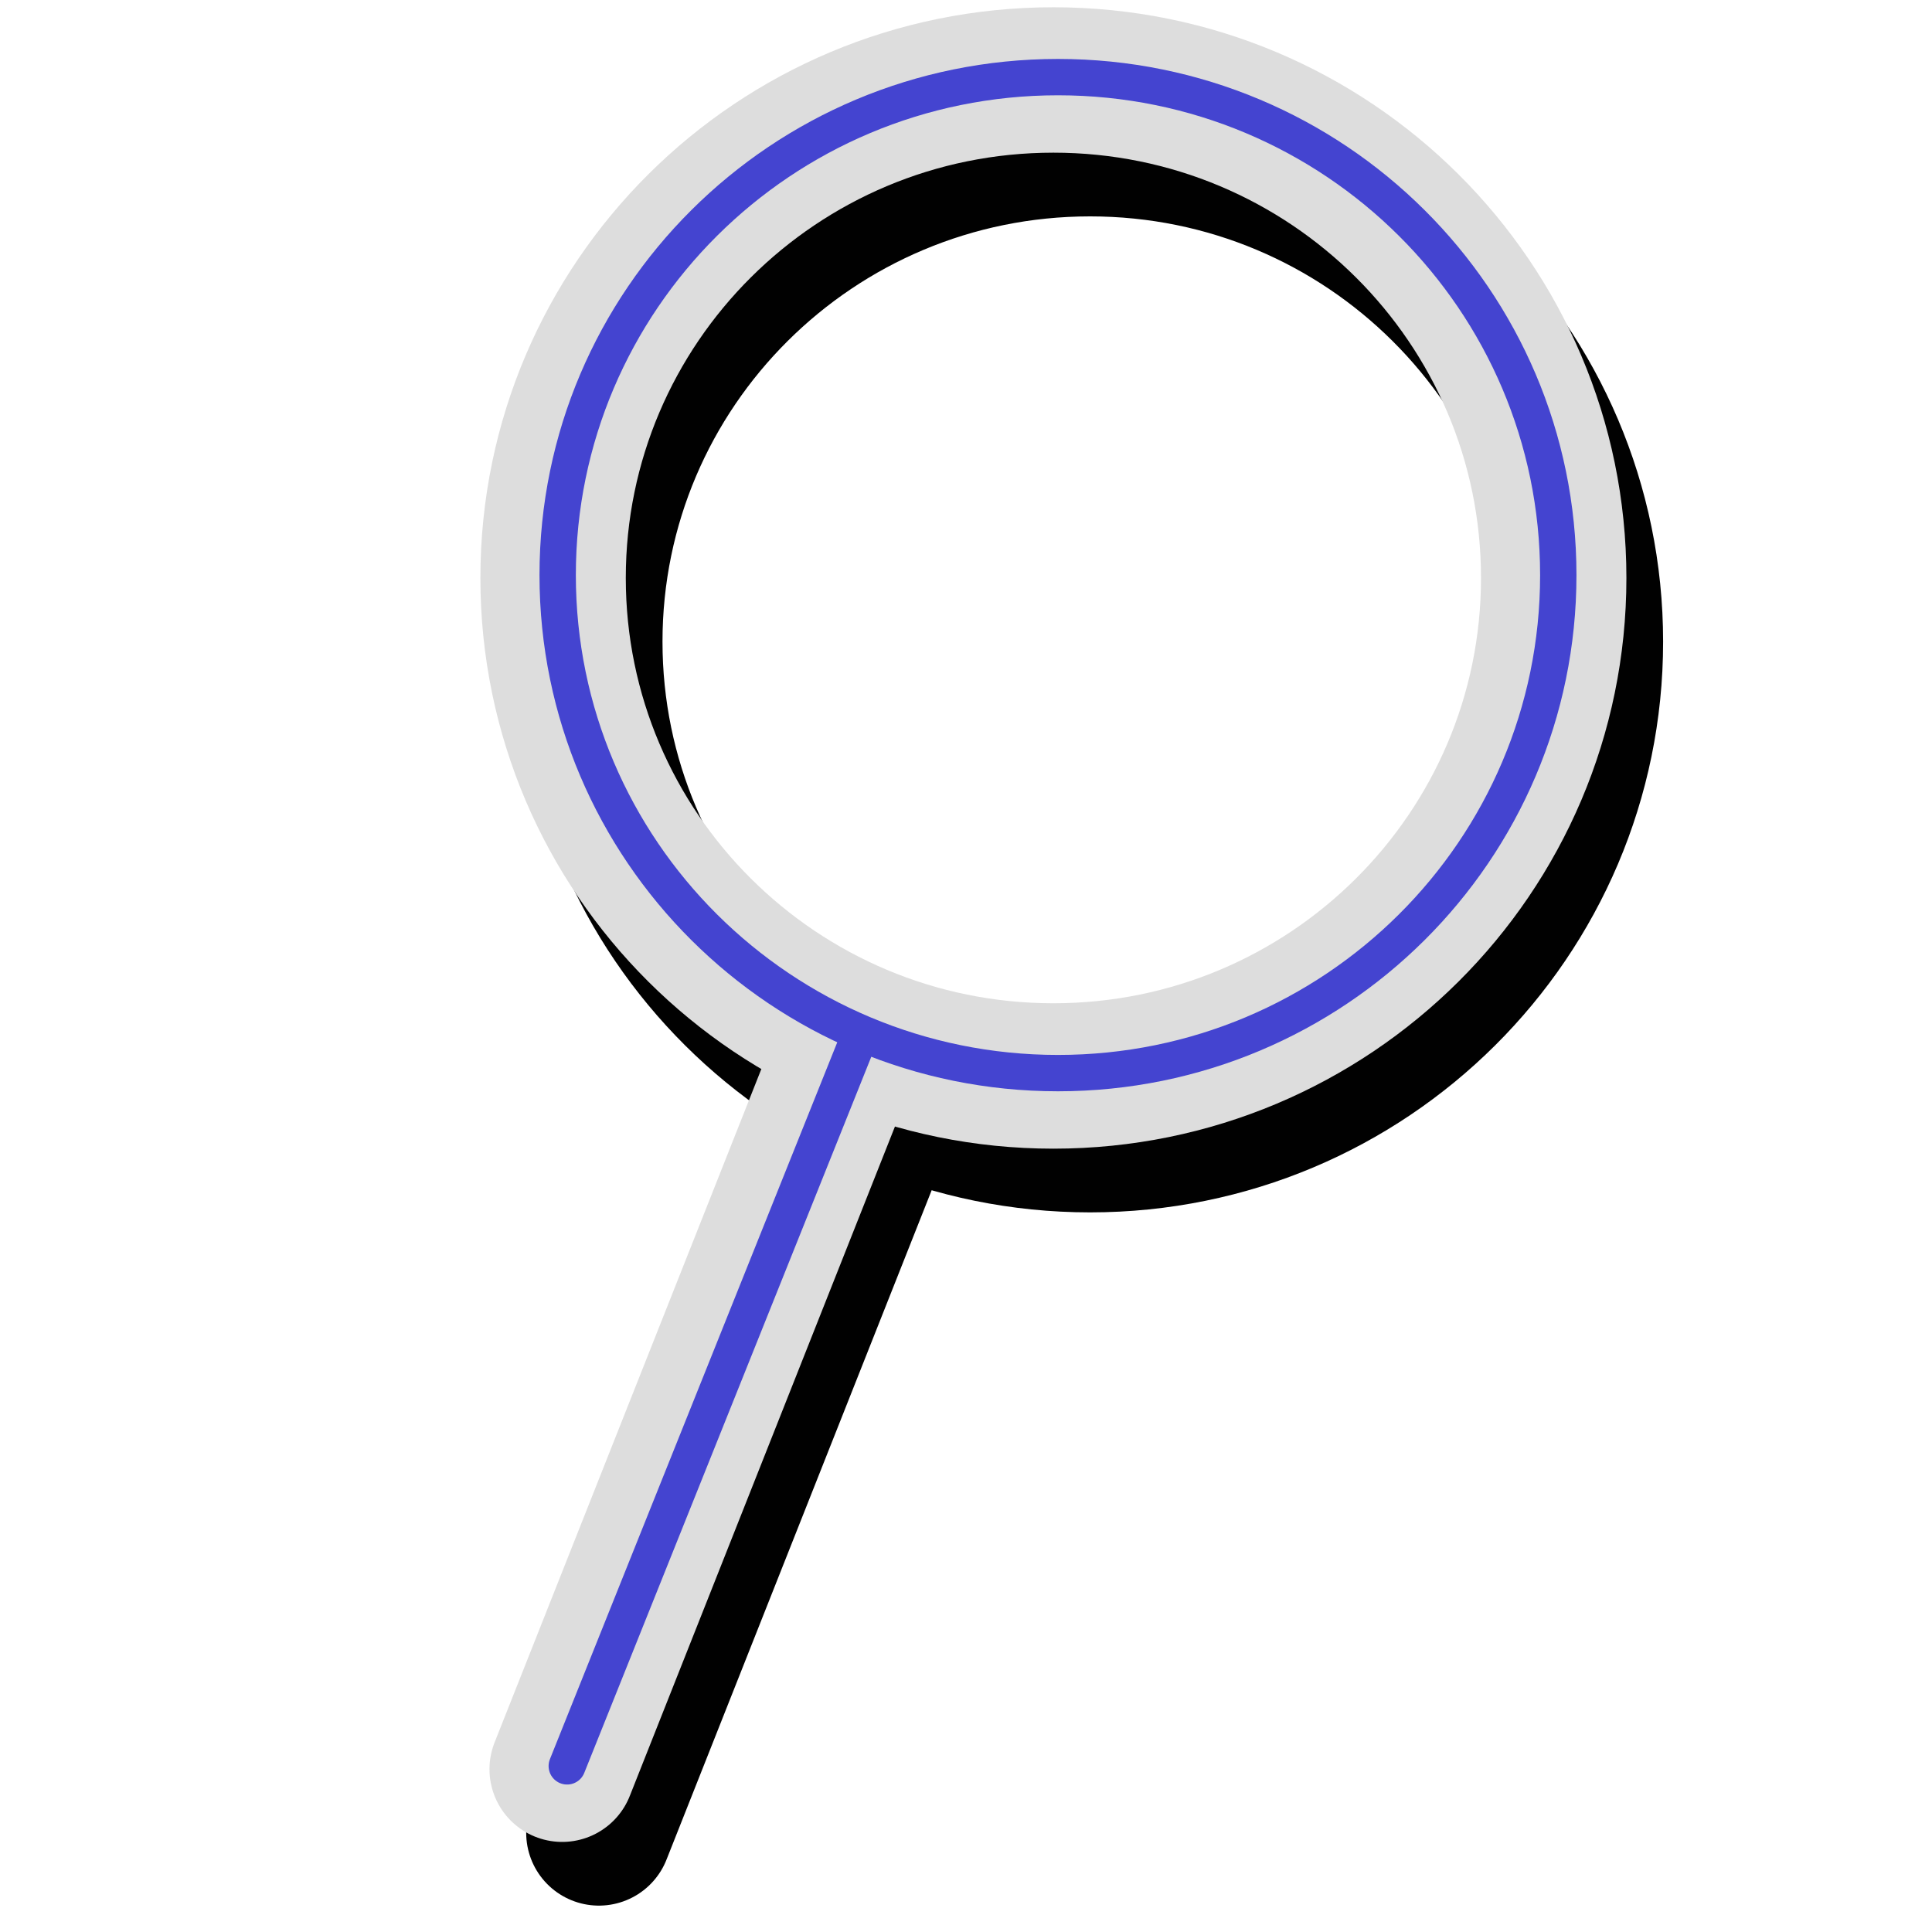
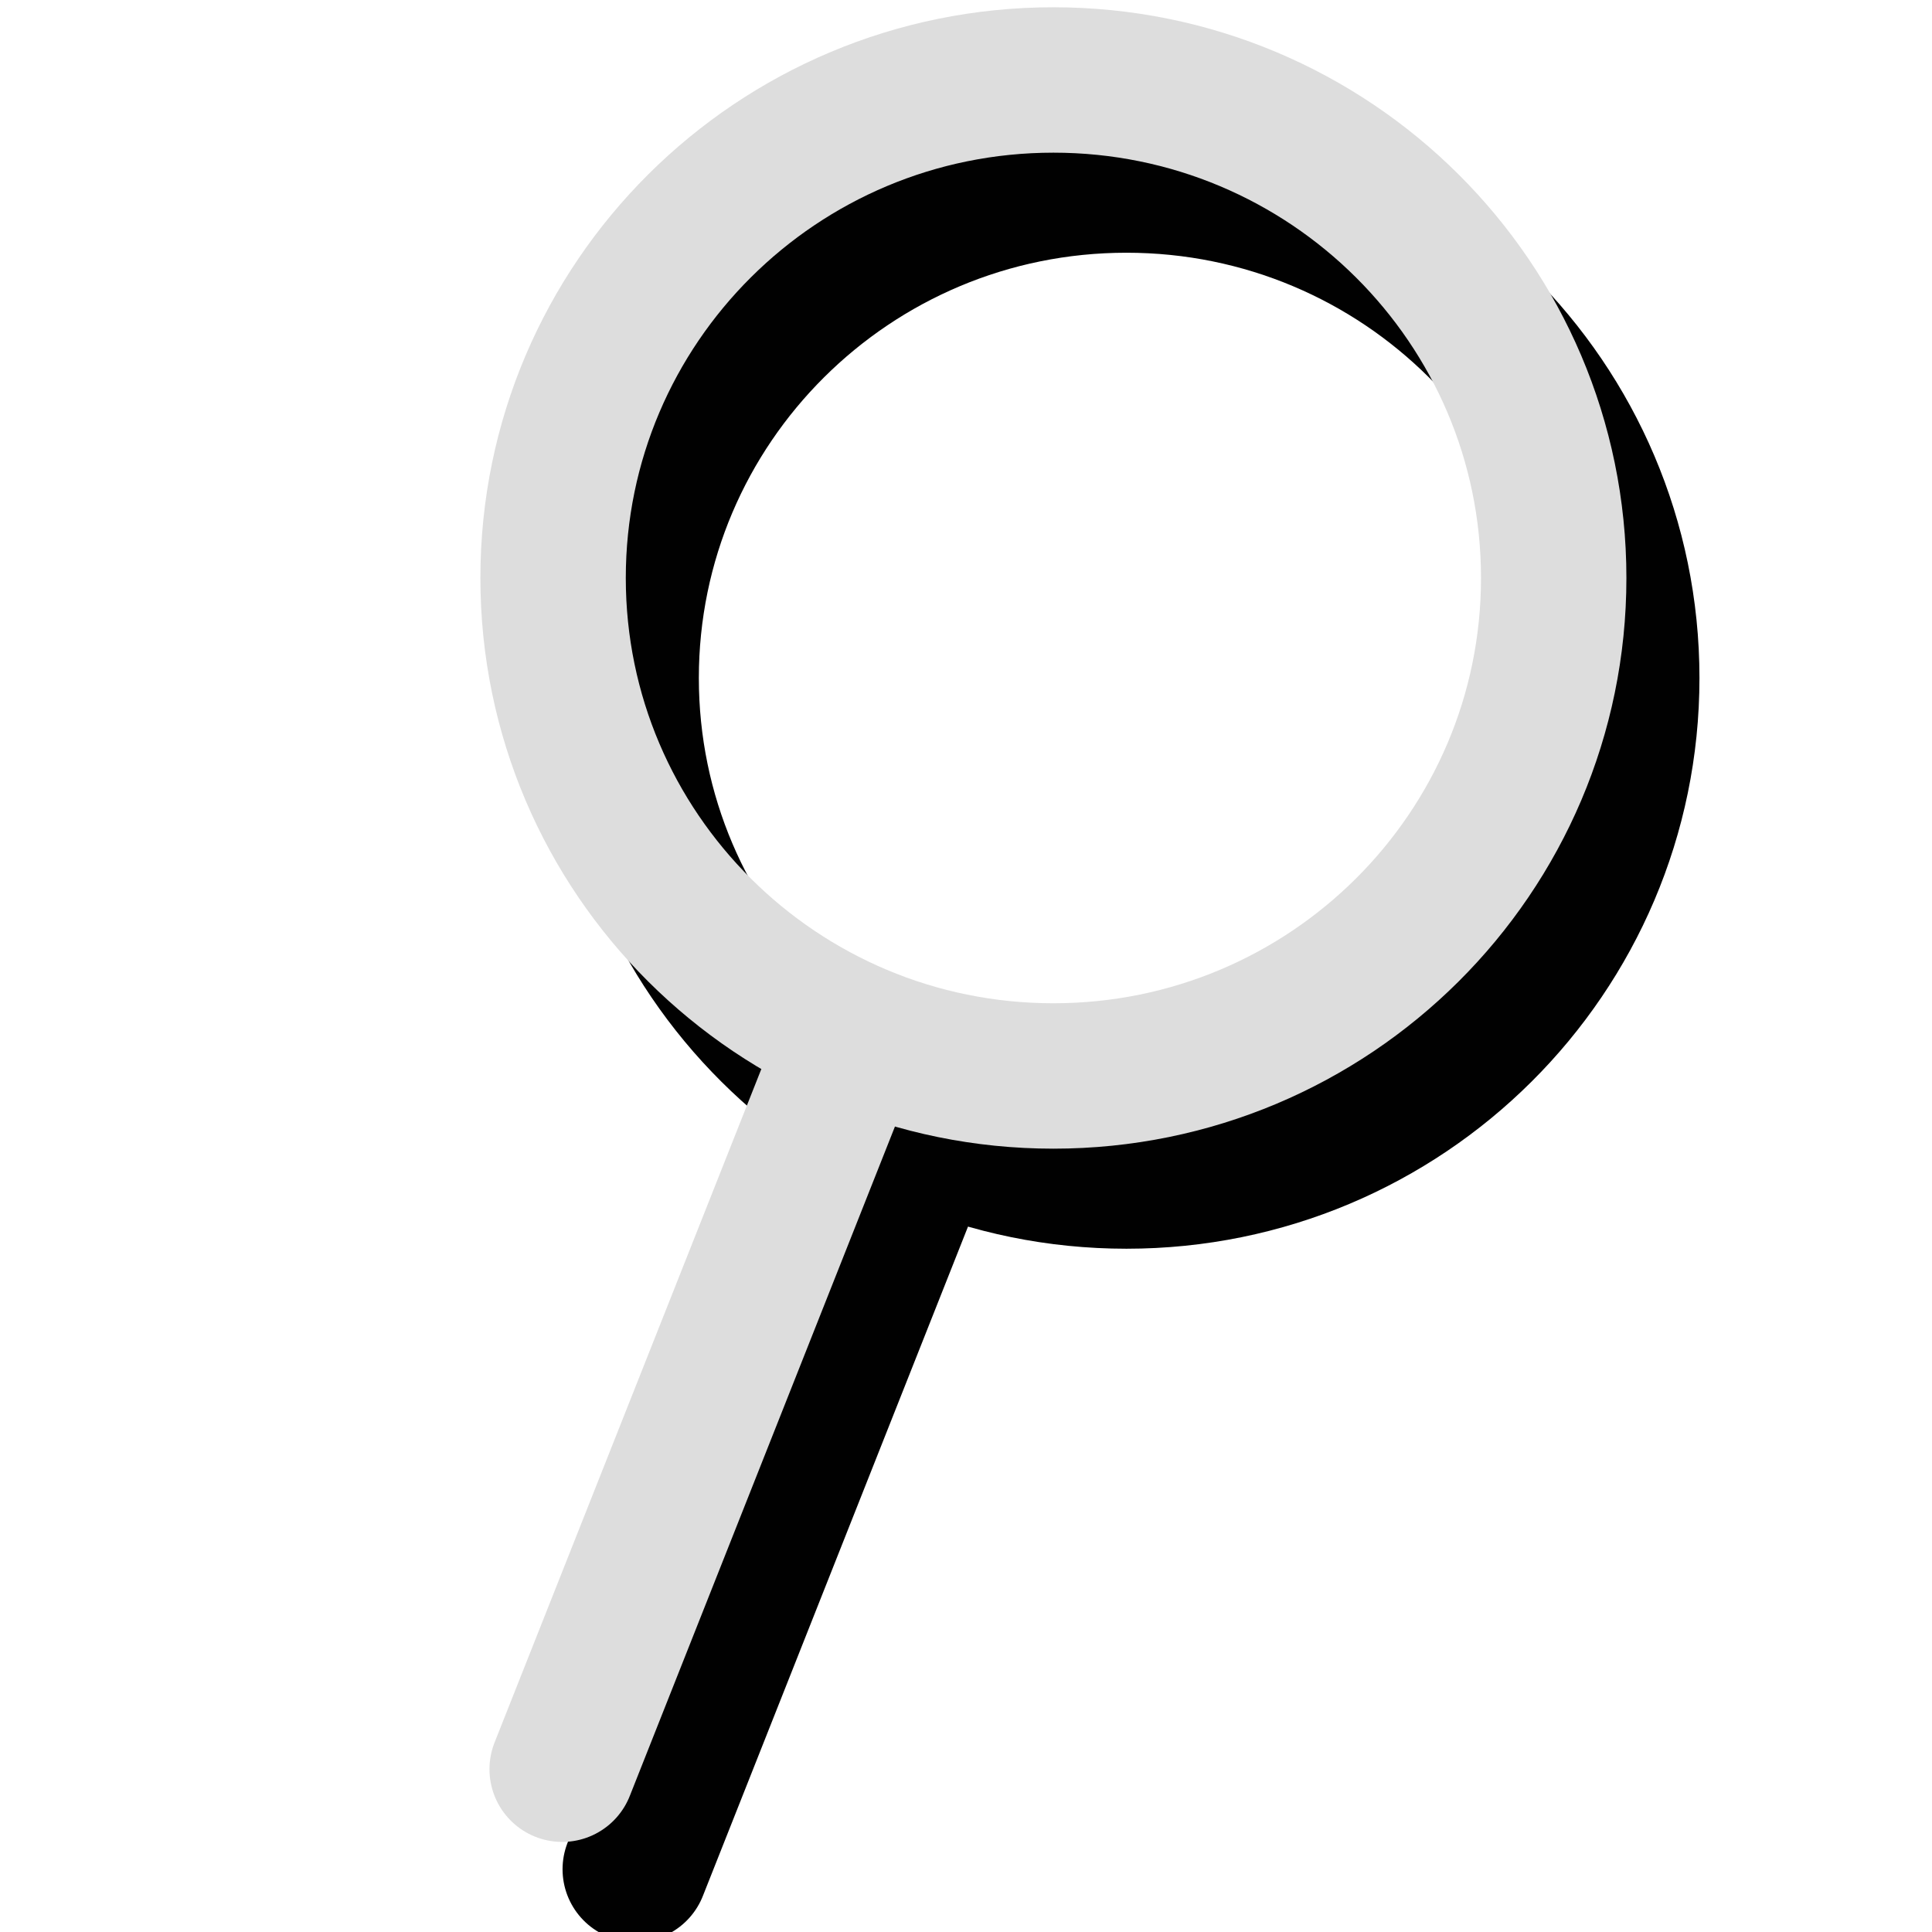
<svg xmlns="http://www.w3.org/2000/svg" width="30mm" height="30mm" viewBox="0 0 106.299 106.299" id="svg2" version="1.1">
  <defs id="defs4" />
  <g id="layer1" transform="translate(0,-946.063)">
-     <g id="g4214" style="stroke:#010101;stroke-opacity:1" transform="translate(25.12754,3.409265)">
+     <g id="g4214" style="stroke:#010101;stroke-opacity:1" transform="translate(27.12754,5.409265)">
      <ellipse ry="27.4" rx="27.527" cy="977.959" cx="34.85" id="path4172-1" style="fill:none;fill-opacity:1;fill-rule:evenodd;stroke:#010101;stroke-width:8;stroke-miterlimit:4;stroke-dasharray:none;stroke-opacity:1" />
      <path id="path4176-4" d="M 22.986,1005.224 7.824,1043.501" style="fill:none;fill-rule:evenodd;stroke:#010101;stroke-width:8;stroke-linecap:round;stroke-linejoin:miter;stroke-miterlimit:4;stroke-dasharray:none;stroke-opacity:1" />
    </g>
    <ellipse style="fill:none;fill-opacity:1;fill-rule:evenodd;stroke:#dddddd;stroke-width:8;stroke-miterlimit:4;stroke-dasharray:none;stroke-opacity:1" id="path4172" cx="57.958" cy="977.863" rx="27.527" ry="27.4" />
    <path style="fill:none;fill-rule:evenodd;stroke:#dddddd;stroke-width:8;stroke-linecap:round;stroke-linejoin:miter;stroke-miterlimit:4;stroke-dasharray:none;stroke-opacity:1" d="M 46.093,1005.129 30.931,1043.406" id="path4176" />
-     <ellipse style="fill:none;fill-opacity:1;fill-rule:evenodd;stroke:#4444d0;stroke-width:2;stroke-miterlimit:4;stroke-dasharray:none;stroke-opacity:1" id="path4172-4" cx="58.21" cy="977.706" rx="27.527" ry="27.4" />
-     <path style="fill:none;fill-rule:evenodd;stroke:#4444d0;stroke-width:2.035;stroke-linecap:round;stroke-linejoin:miter;stroke-miterlimit:4;stroke-dasharray:none;stroke-opacity:1" d="M 47.086,1003.6 31.201,1043.231" id="path4176-6" />
  </g>
</svg>
